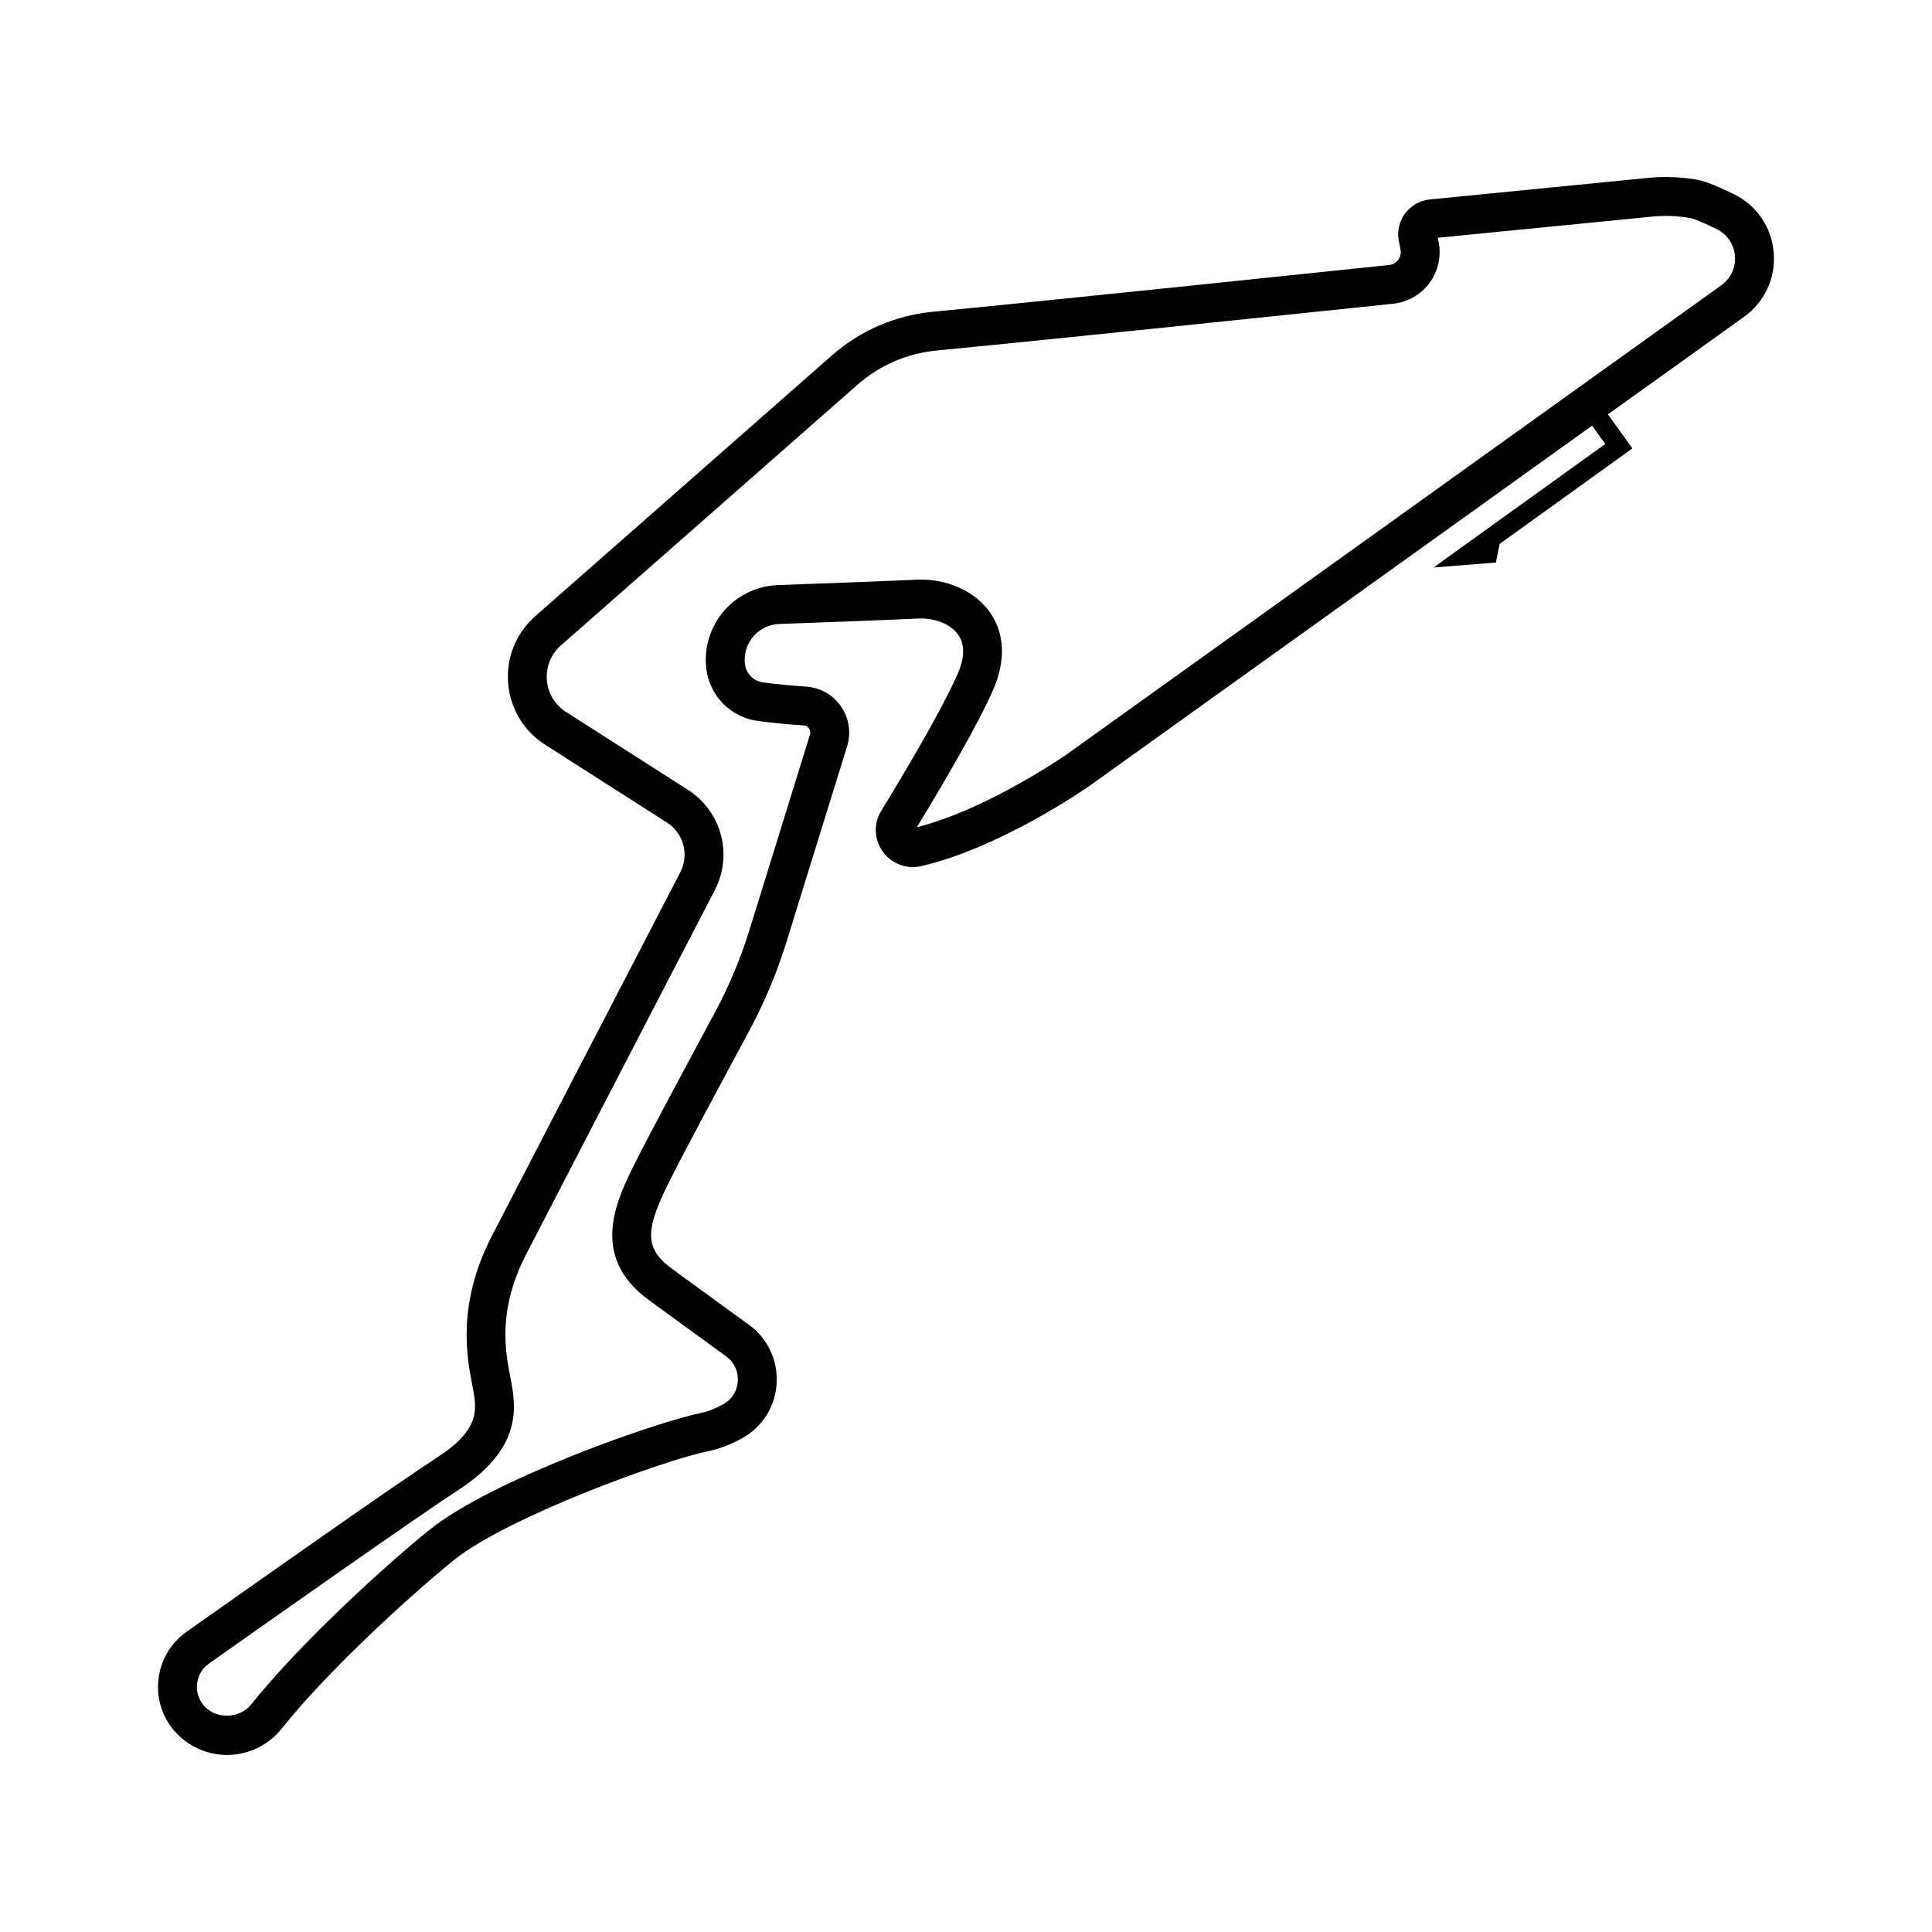
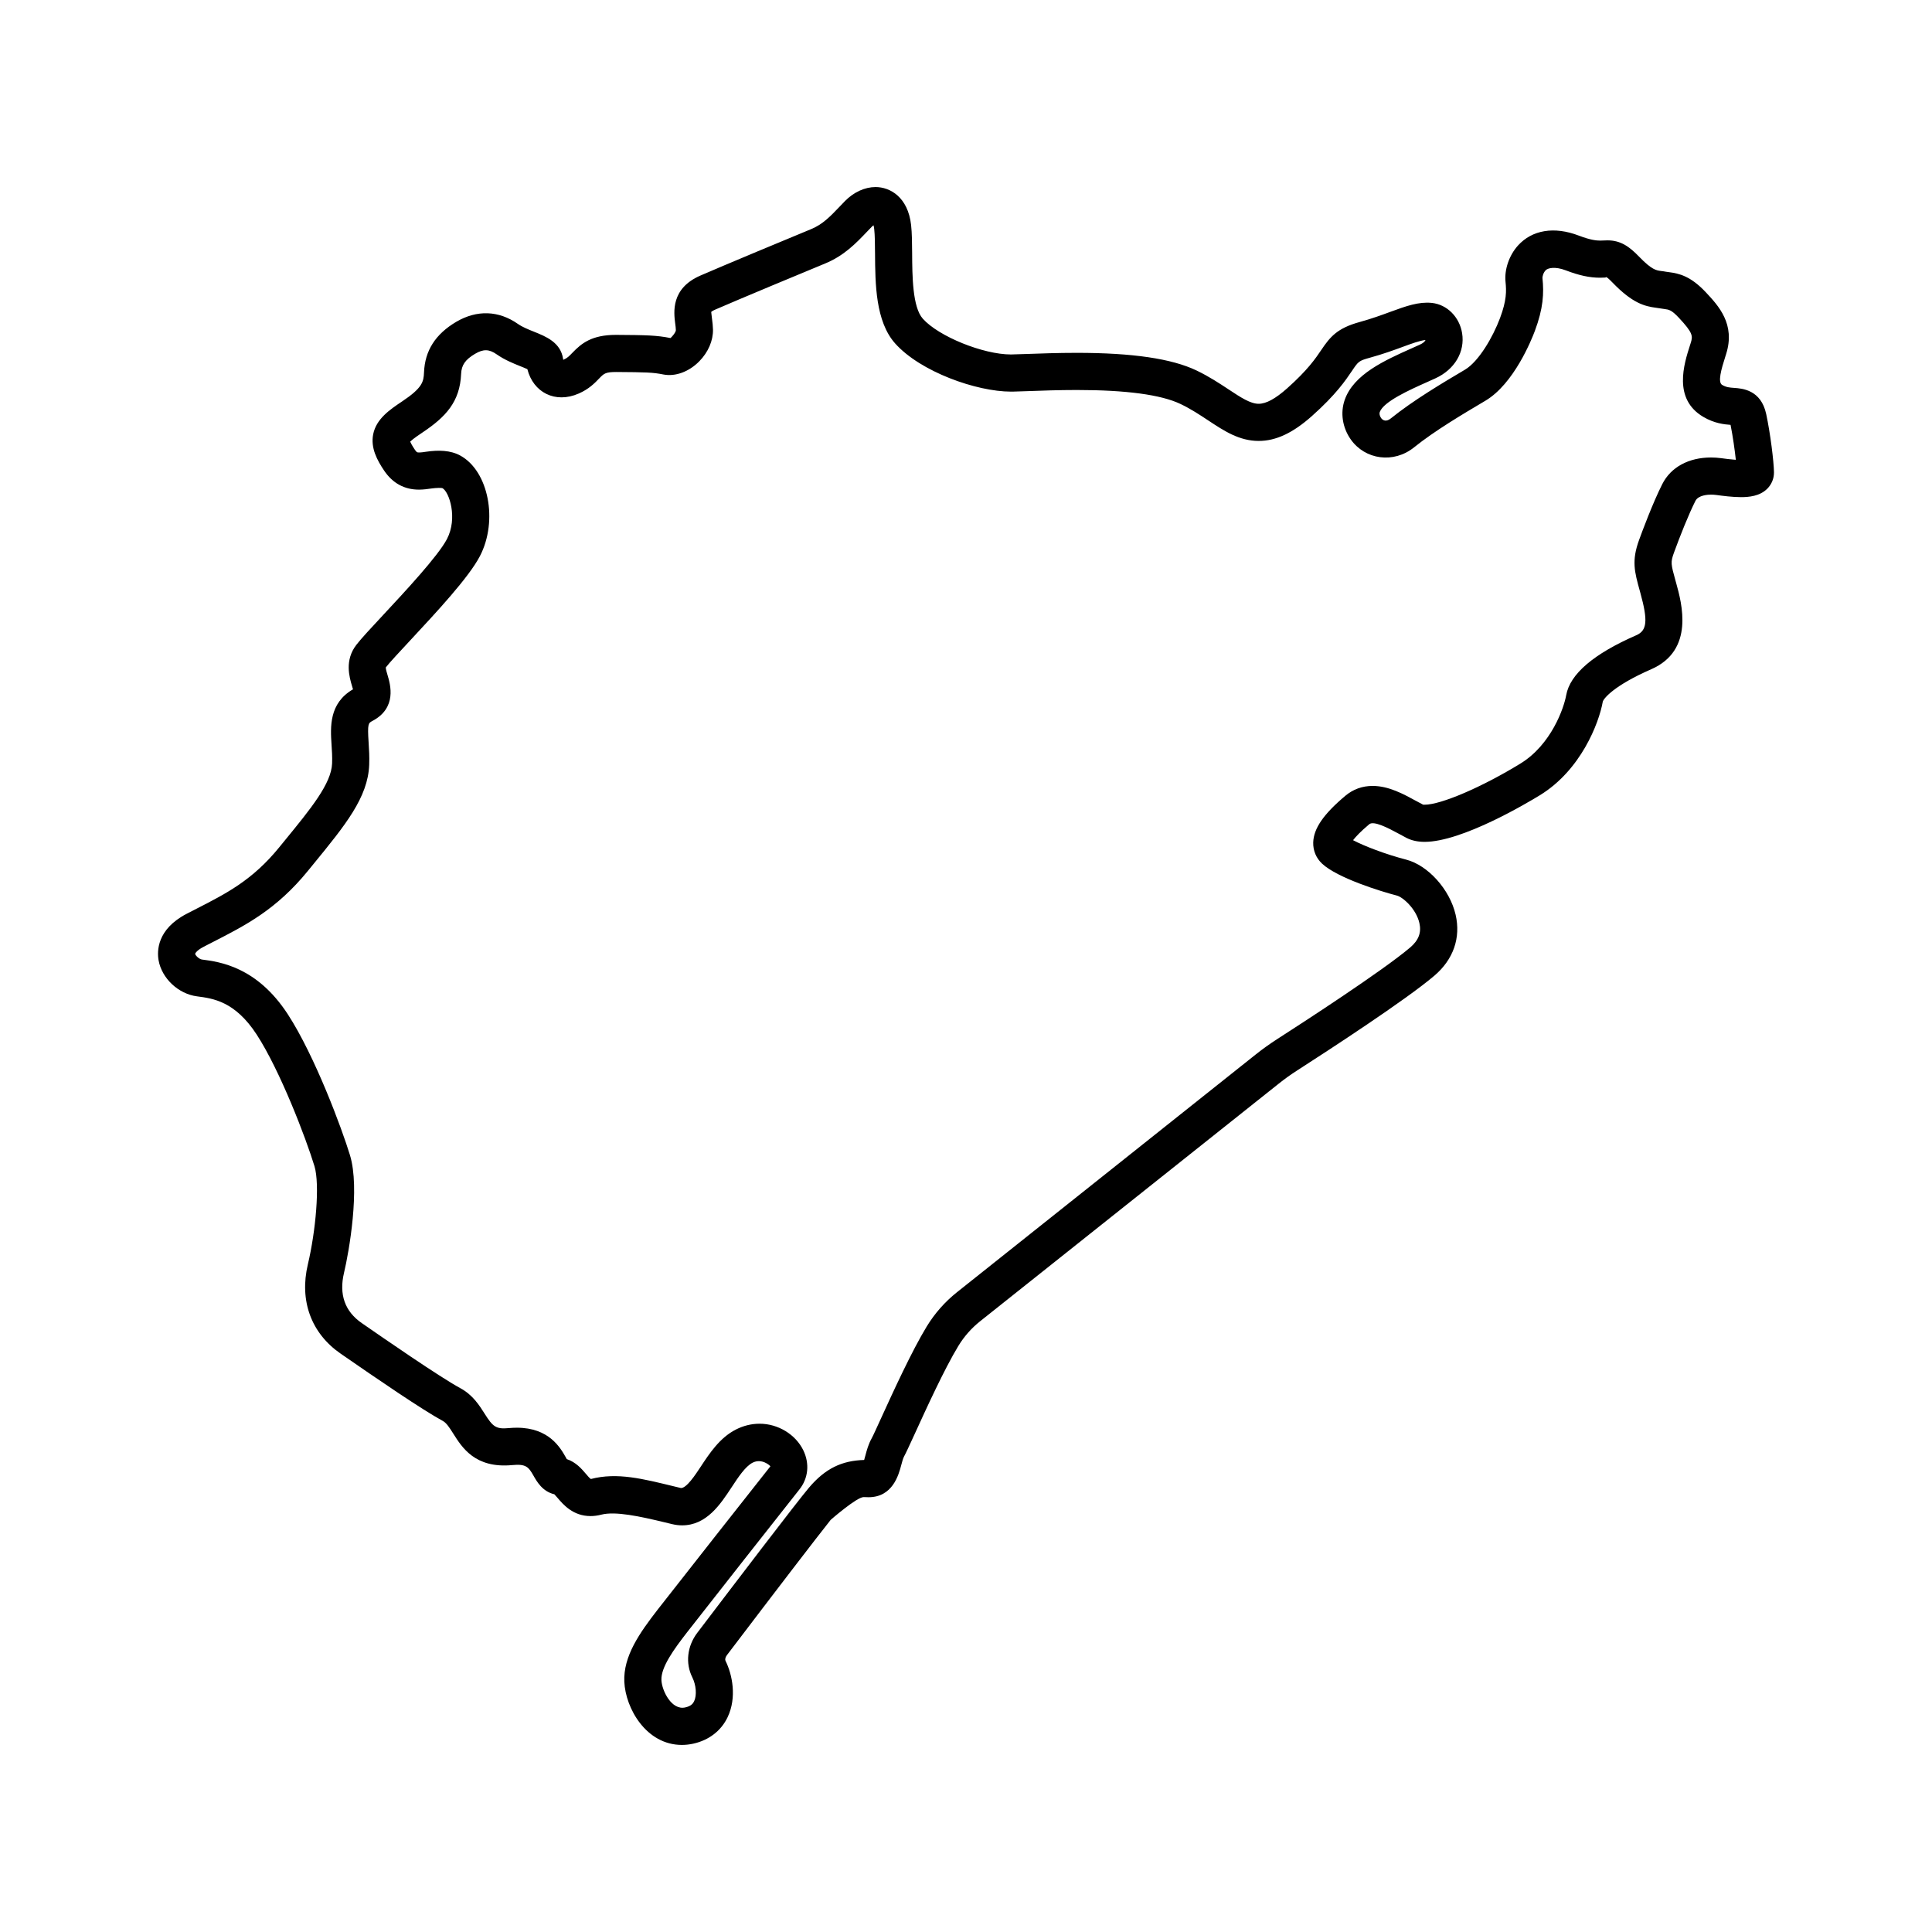
<svg xmlns="http://www.w3.org/2000/svg" fill="#000000" width="800px" height="800px" version="1.1" viewBox="144 144 512 512">
-   <path d="m614.05 210.91c-0.57-6.738-4.539-12.523-10.609-15.473-5.941-2.891-8.242-3.539-9.594-3.785-4.281-0.77-8.684-0.938-13.035-0.512l-57.891 5.715c-2.606 0.254-4.996 1.609-6.555 3.711-1.559 2.102-2.16 4.781-1.652 7.348l0.441 2.227c0.258 1.297-0.266 2.254-0.605 2.707-0.336 0.457-1.094 1.238-2.402 1.375-20.781 2.18-90.91 9.52-120.88 12.391-10.023 0.965-19.312 4.984-26.871 11.633l-78.543 69.047c-5.094 4.477-7.715 10.922-7.199 17.68 0.52 6.758 4.09 12.727 9.801 16.375l32.262 20.613c4.457 2.848 5.984 8.535 3.551 13.23-13.414 25.859-43.621 84.133-49.984 96.48-9.219 17.91-6.527 32.027-5.234 38.816l0.117 0.617c1.254 6.504 2.242 11.637-9.48 19.242-10.848 7.035-46.168 31.906-66.254 46.102-4.41 3.117-7.148 7.996-7.516 13.383-0.367 5.391 1.688 10.594 5.641 14.277 3.441 3.207 7.918 4.969 12.605 4.969 5.66 0 10.934-2.535 14.469-6.961 12.719-15.926 34.695-35.812 45.559-44.605 14.035-11.355 55.488-26.504 67.371-28.898 2.969-0.602 6.043-1.77 9.133-3.481 5.336-2.957 8.75-8.367 9.121-14.473 0.375-6.144-2.371-11.973-7.352-15.586-6.758-4.898-14.785-10.738-20.5-14.926-7.598-5.566-6.738-10.781-0.297-23.625 3.781-7.543 14.652-27.785 20.797-39.184 4.078-7.562 7.434-15.559 9.977-23.766l16.051-51.805c1.117-3.606 0.527-7.453-1.613-10.559-2.133-3.098-5.504-5.012-9.246-5.25-3.684-0.238-7.508-0.605-11.367-1.102-2.566-0.328-4.562-2.352-4.856-4.926-0.305-2.664 0.492-5.246 2.238-7.273 1.746-2.031 4.184-3.203 6.859-3.301 13.059-0.473 30.43-1.113 36.777-1.434l0.773-0.02c4.277 0 8.195 1.758 9.984 4.473 1.664 2.535 1.598 5.922-0.195 10.066-4.141 9.578-14.496 26.934-20.297 36.426-1.879 3.07-1.949 6.777-0.191 9.91 2.098 3.742 6.496 5.731 10.676 4.769 20.805-4.734 43.598-20.508 44.609-21.215l133.28-95.52 3.488 4.848-35.91 25.828-9.59 6.898 16.52-1.305 0.988-4.941 35.18-25.305-6.488-9.023 36.066-25.848c5.508-3.941 8.445-10.316 7.875-17.059zm-13.871 8.68-173.48 124.33c-0.215 0.148-21.215 14.688-39.727 19.301 7.172-11.77 16.285-27.309 20.336-36.684 3.164-7.324 2.934-14.359-0.652-19.82-3.906-5.938-11.688-9.508-19.887-9.09-6.324 0.312-23.625 0.957-36.637 1.426-5.5 0.203-10.711 2.707-14.301 6.879-3.59 4.168-5.289 9.699-4.668 15.164 0.828 7.305 6.5 13.059 13.789 13.984 4.07 0.52 8.113 0.914 12.012 1.164 0.785 0.051 1.227 0.527 1.422 0.809 0.199 0.289 0.496 0.887 0.258 1.664l-16.051 51.805c-2.344 7.57-5.441 14.945-9.207 21.922-6.172 11.445-17.098 31.793-20.938 39.453-4.973 9.918-12.484 24.906 3.418 36.562 5.731 4.199 13.773 10.047 20.543 14.957 2.144 1.559 3.277 3.969 3.117 6.617-0.16 2.609-1.555 4.828-3.824 6.086-2.168 1.199-4.246 2.004-6.18 2.394-11.477 2.312-55.312 17.637-71.82 30.992-11.199 9.062-33.902 29.617-47.129 46.184-2.863 3.582-8.625 4.019-11.992 0.883-1.672-1.559-2.543-3.758-2.387-6.039s1.312-4.344 3.18-5.664c16.121-11.395 54.82-38.676 65.914-45.875 17.551-11.383 15.406-22.488 13.992-29.836l-0.113-0.598c-1.242-6.512-3.32-17.414 4.273-32.164 6.356-12.344 36.562-70.598 49.969-96.453 4.906-9.461 1.828-20.922-7.148-26.66l-32.262-20.613c-2.957-1.891-4.805-4.977-5.074-8.477-0.266-3.496 1.094-6.836 3.727-9.152l78.547-69.047c5.922-5.207 13.199-8.355 21.051-9.109 30.012-2.879 100.18-10.219 120.97-12.402 3.828-0.402 7.34-2.41 9.621-5.508 2.289-3.102 3.168-7.051 2.418-10.832l-0.227-1.133 56.781-5.606c3.402-0.336 6.863-0.203 10.203 0.398 0.152 0.023 1.633 0.34 6.902 2.906 2.777 1.348 4.59 3.996 4.852 7.074 0.27 3.082-1.078 6-3.594 7.805z" />
+   <path d="M 612.06 253.72 C 610.681 247.306 605.72 246.951 603.603 246.798 C 602.369 246.712 601.478 246.65 600.388 246.005 C 599.173 245.294 600.138 241.904 601.232 238.486 L 601.439 237.829 C 603.955 229.88 599.392 225.013 596.06 221.454 C 592.033 217.165 589.009 216.47 586.255 216.118 C 585.99 216.083 585.732 216.056 585.478 216.009 C 585.052 215.923 584.623 215.865 584.181 215.814 C 582.923 215.65 581.736 215.497 578.408 212.052 C 575.818 209.361 573.509 207.697 570.002 207.697 C 569.67 207.697 569.318 207.712 568.939 207.732 L 568.033 207.759 C 567.095 207.759 565.498 207.618 562.447 206.454 C 555.853 203.919 550.006 204.947 546.279 209.068 C 543.951 211.646 542.654 215.407 542.978 218.657 C 543.228 221.13 543.291 223.564 541.529 228.279 C 539.623 233.376 535.857 239.822 532.224 241.974 C 526.455 245.388 518.556 250.067 512.576 254.888 C 511.385 255.852 510.479 255.446 510.01 254.79 C 509.643 254.27 509.494 253.642 509.643 253.22 C 510.627 250.419 517.604 247.306 522.217 245.247 L 524.357 244.282 C 529.494 241.954 532.283 237.239 531.471 232.278 C 530.764 227.977 527.463 224.688 523.439 224.274 C 519.998 223.919 516.666 225.094 512.474 226.637 C 510.154 227.489 507.521 228.458 504.346 229.333 C 498.4 230.962 496.521 233.227 494.139 236.762 C 492.631 238.997 490.564 242.055 485.107 246.91 C 482.01 249.668 479.541 251.008 477.56 251.008 C 475.361 251.008 472.818 249.328 469.6 247.2 C 467.178 245.602 464.439 243.789 461.096 242.184 C 454.529 239.043 444.139 237.508 429.334 237.508 C 424.357 237.508 419.759 237.676 416.225 237.805 C 414.662 237.864 413.318 237.914 411.916 237.938 C 404.533 237.938 392.744 233.153 388.553 228.457 C 385.815 225.391 385.76 217.141 385.725 211.113 C 385.705 208.371 385.686 205.777 385.451 203.645 C 384.619 196.207 379.862 193.571 376.033 193.571 C 373.194 193.571 370.244 194.922 367.94 197.27 L 366.572 198.696 C 364.029 201.356 362.029 203.461 358.94 204.727 C 354.264 206.645 335.233 214.574 329.577 217.043 C 321.741 220.472 322.553 226.769 322.944 229.801 C 323.014 230.371 323.104 230.945 323.112 231.512 C 323.077 232.144 321.944 233.414 321.686 233.586 C 317.991 232.852 315.315 232.797 307.233 232.746 C 300.792 232.746 298.089 235 295.674 237.508 C 294.854 238.363 294.358 238.875 293.44 239.277 C 293.377 239.305 293.322 239.332 293.272 239.348 C 293.252 239.262 293.233 239.168 293.217 239.074 C 292.576 234.738 288.662 233.168 285.514 231.906 C 284.006 231.301 282.444 230.676 281.264 229.851 C 276.158 226.277 270.409 226.07 264.92 229.281 C 259.4 232.539 256.6 236.922 256.369 242.691 C 256.264 245.187 255.947 246.781 250.58 250.371 C 247.361 252.527 243.705 254.972 242.892 259.109 C 242.185 262.715 243.959 265.976 245.787 268.699 C 248.053 272.058 251.162 273.761 255.029 273.758 C 256.135 273.758 257.271 273.613 258.412 273.445 C 259.627 273.277 261.064 273.258 261.252 273.367 C 263.056 274.347 265.349 281.285 262.451 286.847 C 260.115 291.327 251.365 300.726 245.576 306.941 C 242.322 310.429 239.76 313.187 238.467 314.851 C 235.263 318.976 236.584 323.425 237.295 325.816 C 237.373 326.07 237.467 326.386 237.545 326.675 C 231.15 330.394 231.56 336.695 231.861 341.331 C 231.963 342.859 232.076 344.527 232.009 346.328 C 231.806 351.66 226.392 358.273 219.544 366.652 L 217.959 368.593 C 210.927 377.226 204.041 380.749 196.072 384.827 L 193.493 386.151 C 185.513 390.284 185.611 396.143 186.021 398.467 C 186.876 403.284 191.263 407.409 196.228 408.045 C 200.47 408.596 206.283 409.358 212.013 418.15 C 218.251 427.748 225.068 445.607 227.333 453.033 C 228.825 457.932 227.637 470.435 225.591 479.045 C 223.294 488.698 226.462 497.322 234.266 502.725 C 244.032 509.487 255.934 517.627 261.332 520.553 C 262.286 521.073 263.008 522.163 264.11 523.905 C 266.411 527.538 269.864 533.194 279.735 532.264 C 283.371 531.909 284.067 532.753 285.368 535.045 C 286.27 536.643 287.758 539.264 290.907 539.999 C 291.141 540.233 291.489 540.643 291.739 540.932 C 293.278 542.745 295.856 545.776 300.516 545.776 C 301.438 545.776 302.395 545.647 303.364 545.397 C 307.094 544.444 313.555 545.842 320.255 547.46 L 322.165 547.92 C 323.04 548.128 323.915 548.233 324.774 548.233 C 331.239 548.233 334.911 542.663 337.86 538.182 C 339.661 535.44 341.528 532.604 343.462 531.619 C 345.86 530.405 348.005 532.33 348.161 532.588 C 344.454 537.244 322.934 564.604 318.309 570.541 C 313.477 576.768 309.157 582.916 309.45 589.678 C 309.758 596.698 315.235 606.424 324.716 606.424 C 325.712 606.424 326.727 606.307 327.731 606.088 C 331.88 605.17 335.11 602.678 336.829 599.069 C 339.317 593.834 338.071 587.737 336.259 584.112 C 336.114 583.823 336.196 583.213 336.626 582.647 C 350.415 564.502 360.083 551.897 364.142 546.776 C 364.142 546.776 371.037 540.745 372.869 540.745 L 374.174 540.78 C 380.569 540.78 382.155 534.838 382.83 532.295 C 383.061 531.432 383.319 530.456 383.588 529.975 C 384.022 529.202 385.057 526.959 386.448 523.92 C 389.393 517.475 394.319 506.686 398.003 500.643 C 399.522 498.155 401.448 495.975 403.725 494.159 L 482.854 431.198 C 484.46 429.917 486.077 428.757 487.796 427.659 C 496.206 422.249 516.577 408.991 524.108 402.581 C 529.166 398.276 531.17 392.526 529.752 386.397 C 528.205 379.709 522.44 373.299 516.627 371.803 C 511.248 370.42 505.393 368.166 502.576 366.658 C 503.252 365.78 504.521 364.401 506.865 362.432 C 508.029 361.451 511.756 363.35 514.643 364.924 C 515.369 365.322 516.072 365.705 516.756 366.061 C 518.1 366.748 519.709 367.1 521.545 367.1 C 531.443 367.1 548.725 356.799 552.088 354.741 C 562.975 348.073 567.744 335.616 568.748 329.979 C 568.951 329.108 571.744 325.658 581.584 321.362 C 593.131 316.323 589.682 303.858 588.209 298.534 L 588.068 298.038 C 586.787 293.413 586.685 293.034 587.627 290.44 C 589.182 286.17 591.494 280.323 593.307 276.737 C 594.08 275.198 596.678 275.081 597.455 275.081 C 597.912 275.081 598.357 275.116 598.795 275.17 C 600.513 275.401 603.115 275.749 605.396 275.749 C 607.432 275.749 610.369 275.518 612.373 273.487 C 613.521 272.319 614.146 270.768 614.123 269.135 C 614.08 266.299 613.154 258.795 612.06 253.717 L 612.06 253.72 Z M 600.107 265.419 C 599.252 265.302 598.357 265.239 597.451 265.239 C 591.498 265.239 586.783 267.814 584.521 272.294 C 581.994 277.294 579.185 284.868 578.38 287.075 C 576.357 292.63 577.15 295.481 578.587 300.665 L 578.72 301.153 C 580.747 308.485 580.497 311.099 577.638 312.344 C 566.31 317.293 560.056 322.637 559.056 328.239 C 558.466 331.571 555.13 341.329 546.935 346.348 C 536.806 352.567 525.884 357.258 521.537 357.258 C 521.291 357.258 521.154 357.243 521.158 357.258 C 520.572 356.954 519.967 356.625 519.346 356.29 C 515.904 354.411 512.006 352.278 507.76 352.278 C 505.029 352.278 502.599 353.157 500.529 354.891 C 494.74 359.758 492.119 363.571 492.017 367.266 C 491.959 369.407 492.791 371.403 494.361 372.872 C 498.4 376.672 510.025 380.266 514.166 381.329 C 515.78 381.743 519.276 384.821 520.151 388.606 C 520.733 391.118 519.959 393.18 517.717 395.086 C 510.448 401.278 488.897 415.242 482.463 419.375 C 480.463 420.665 478.58 422.012 476.713 423.5 L 397.592 486.465 C 394.412 489.001 391.721 492.047 389.6 495.52 C 385.612 502.067 380.729 512.762 377.498 519.836 C 376.271 522.512 375.381 524.5 375.002 525.176 C 374.138 526.727 373.705 528.336 373.326 529.758 C 373.236 530.098 373.123 530.527 373.01 530.906 C 367.119 531.074 362.709 533.141 358.365 538.273 C 355.142 542.078 338.459 563.977 328.795 576.7 C 326.103 580.246 325.595 584.77 327.47 588.516 C 328.49 590.551 328.701 593.277 327.951 594.844 C 327.673 595.43 327.158 596.141 325.615 596.48 C 322.002 597.332 319.412 592.07 319.283 589.25 C 319.134 585.824 322.564 581.109 326.08 576.578 C 330.685 570.656 352.158 543.363 355.857 538.715 C 358.205 535.766 358.595 531.898 356.9 528.371 C 354.857 524.14 350.201 521.301 345.306 521.301 C 343.138 521.301 341.017 521.82 338.997 522.851 C 334.751 525.019 332.036 529.133 329.646 532.765 C 328.271 534.855 325.97 538.344 324.485 538.344 L 324.458 538.344 L 322.571 537.89 C 314.536 535.945 307.559 534.113 300.591 535.953 C 300.306 535.812 299.666 535.055 299.24 534.551 C 298.166 533.293 296.619 531.473 294.201 530.68 C 294.115 530.519 294.029 530.351 293.927 530.183 C 292.486 527.64 289.486 522.359 280.982 522.359 C 280.31 522.359 279.596 522.394 278.826 522.461 C 275.4 522.797 274.58 522.043 272.432 518.641 C 271.029 516.426 269.287 513.668 266.029 511.902 C 260.408 508.851 245.49 498.523 239.873 494.632 C 235.385 491.531 233.807 487.046 235.166 481.316 C 236.518 475.637 239.436 458.968 236.756 450.164 C 234.596 443.07 227.444 423.812 220.264 412.777 C 212.053 400.175 202.225 398.898 197.498 398.281 C 196.803 398.195 195.729 397.191 195.717 396.742 C 195.744 396.582 196.24 395.801 198.025 394.875 L 200.561 393.574 C 209.143 389.18 217.252 385.027 225.592 374.797 L 227.166 372.867 C 235.494 362.683 241.514 355.32 241.842 346.691 C 241.924 344.523 241.803 342.523 241.682 340.684 C 241.361 335.766 241.615 335.629 242.682 335.066 C 249.283 331.594 247.428 325.352 246.733 323.004 C 246.525 322.321 246.19 321.184 246.244 320.868 C 247.268 319.551 249.943 316.68 252.783 313.633 C 259.662 306.239 268.228 297.047 271.181 291.379 C 276.06 282.004 273.474 268.797 265.955 264.715 C 263.381 263.309 260.189 263.239 257.006 263.704 C 256.338 263.801 255.681 263.911 255.033 263.911 C 254.568 263.911 254.443 263.911 253.951 263.192 C 253.205 262.082 252.861 261.411 252.701 261.036 C 253.478 260.266 255.373 259.001 256.06 258.544 C 262.091 254.501 265.892 250.501 266.201 243.087 C 266.299 240.739 267.307 239.294 269.916 237.755 C 272.076 236.477 273.619 236.493 275.627 237.907 C 277.74 239.383 280.025 240.297 281.861 241.036 C 282.467 241.278 283.221 241.579 283.756 241.829 C 285.318 247.981 291.111 251.036 297.377 248.29 C 300.092 247.102 301.639 245.497 302.76 244.325 C 304.053 242.985 304.439 242.583 307.346 242.583 L 307.349 242.583 C 315.26 242.637 317.049 242.692 319.767 243.235 C 322.967 243.864 326.588 242.532 329.322 239.743 C 331.685 237.337 333.006 234.266 332.947 231.333 C 332.928 230.407 332.818 229.469 332.697 228.54 C 332.611 227.856 332.475 226.829 332.475 226.672 C 332.475 226.668 332.701 226.415 333.518 226.059 C 339.107 223.614 358.022 215.735 362.67 213.829 C 367.693 211.767 370.88 208.431 373.69 205.485 L 374.979 204.146 C 375.166 203.958 375.338 203.81 375.494 203.704 C 375.561 203.954 375.627 204.29 375.678 204.728 C 375.861 206.356 375.873 208.696 375.893 211.181 C 375.947 219.196 376.01 229.173 381.221 235.013 C 387.94 242.536 402.795 247.783 411.924 247.783 L 412.463 247.779 C 413.572 247.755 414.971 247.701 416.596 247.646 C 420.037 247.521 424.506 247.353 429.346 247.353 C 442.463 247.353 451.721 248.603 456.862 251.068 C 459.592 252.372 461.924 253.915 464.186 255.412 C 468.416 258.212 472.416 260.853 477.569 260.853 C 482.131 260.853 486.604 258.759 491.659 254.267 C 498.038 248.587 500.604 244.786 502.304 242.267 C 503.96 239.806 504.097 239.607 506.964 238.818 C 510.538 237.837 513.503 236.747 515.878 235.872 C 518.175 235.029 520.202 234.283 521.757 234.103 L 521.757 234.111 C 521.64 234.509 521.093 234.962 520.296 235.326 L 518.21 236.263 C 510.968 239.498 502.753 243.162 500.366 249.962 C 499.155 253.407 499.761 257.337 501.983 260.478 C 505.773 265.834 513.338 266.916 518.753 262.545 C 524.175 258.173 531.722 253.705 537.651 250.193 C 545.202 245.716 549.881 234.029 550.742 231.728 C 552.995 225.708 553.183 221.755 552.769 217.677 C 552.749 217.403 552.921 216.364 553.605 215.634 C 554.183 215.028 556.066 214.548 558.925 215.637 C 562.456 216.993 565.265 217.598 568.034 217.598 C 568.542 217.598 568.995 217.575 569.409 217.555 L 569.722 217.434 C 569.769 217.458 570.198 217.704 571.331 218.88 C 576.62 224.364 579.839 225.173 582.936 225.571 L 583.624 225.673 C 584.093 225.762 584.557 225.821 585.022 225.883 C 586.311 226.048 586.952 226.13 588.893 228.188 C 592.655 232.204 592.643 233.04 592.069 234.86 L 591.866 235.493 C 590.272 240.469 587.307 249.731 595.405 254.485 C 598.307 256.196 600.932 256.469 602.616 256.594 C 603.221 259.606 603.721 263.188 604.014 265.856 C 602.655 265.758 601.174 265.563 600.108 265.418 L 600.107 265.419 Z" />
</svg>
